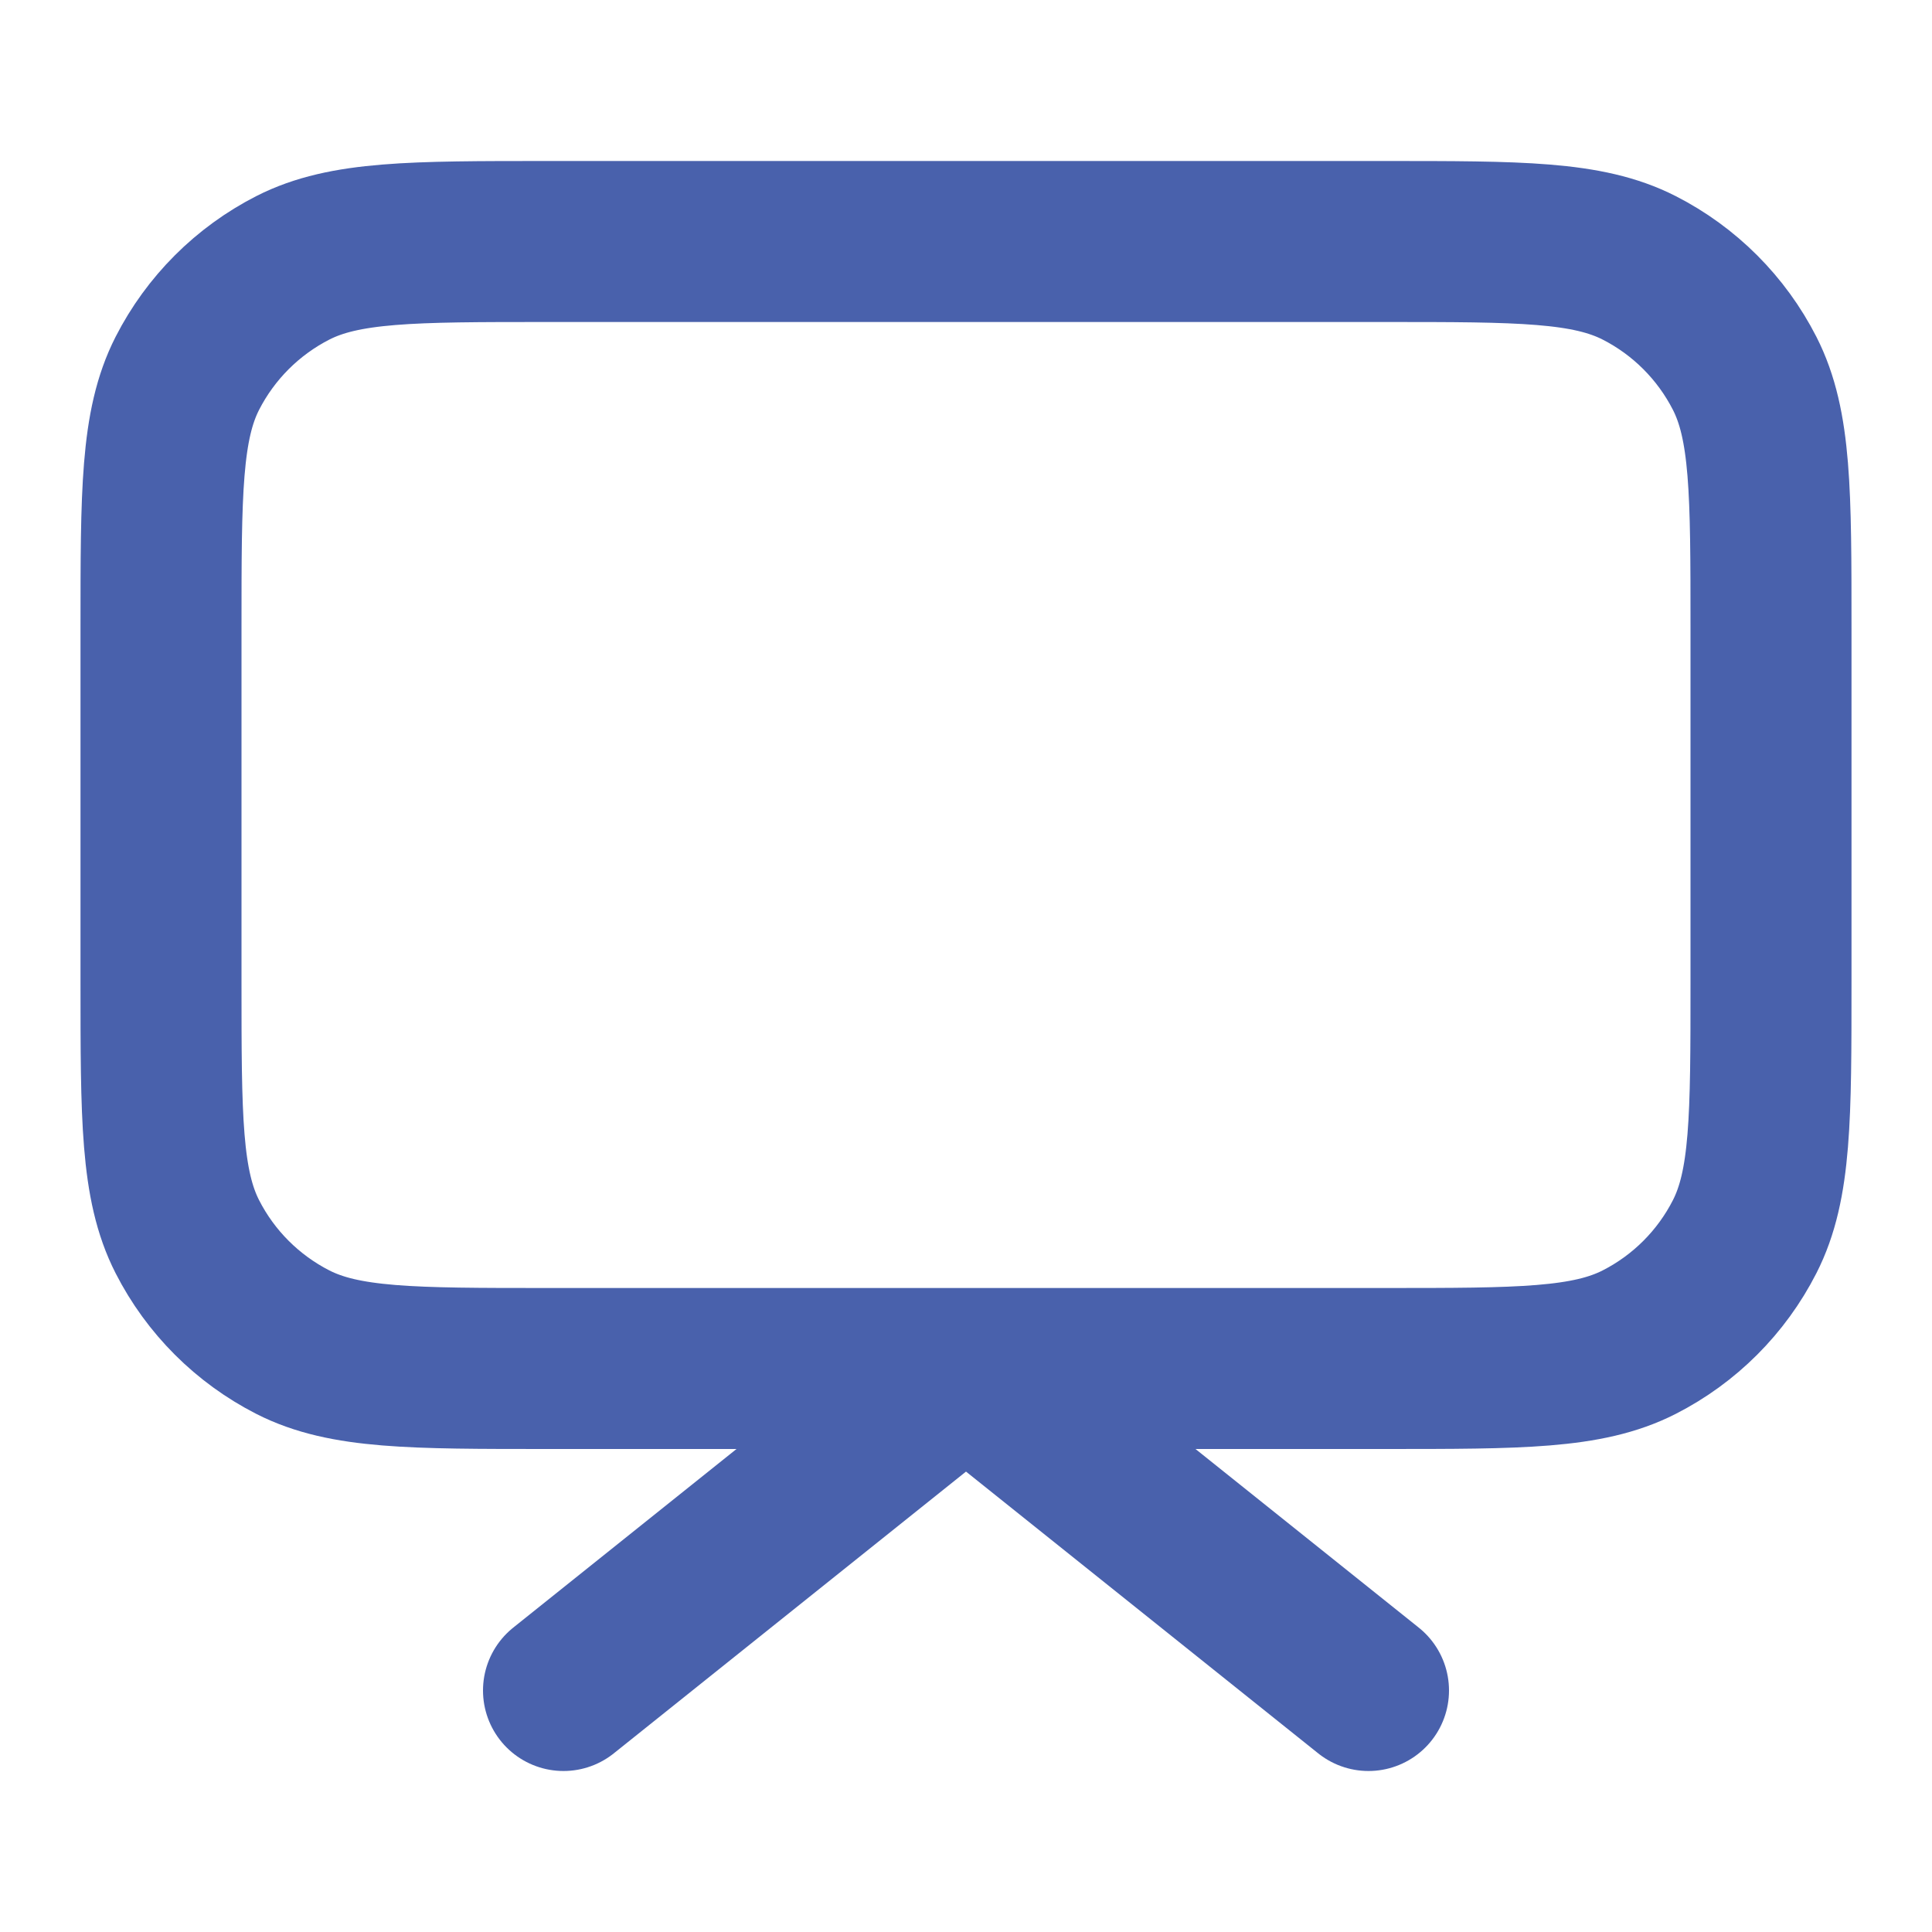
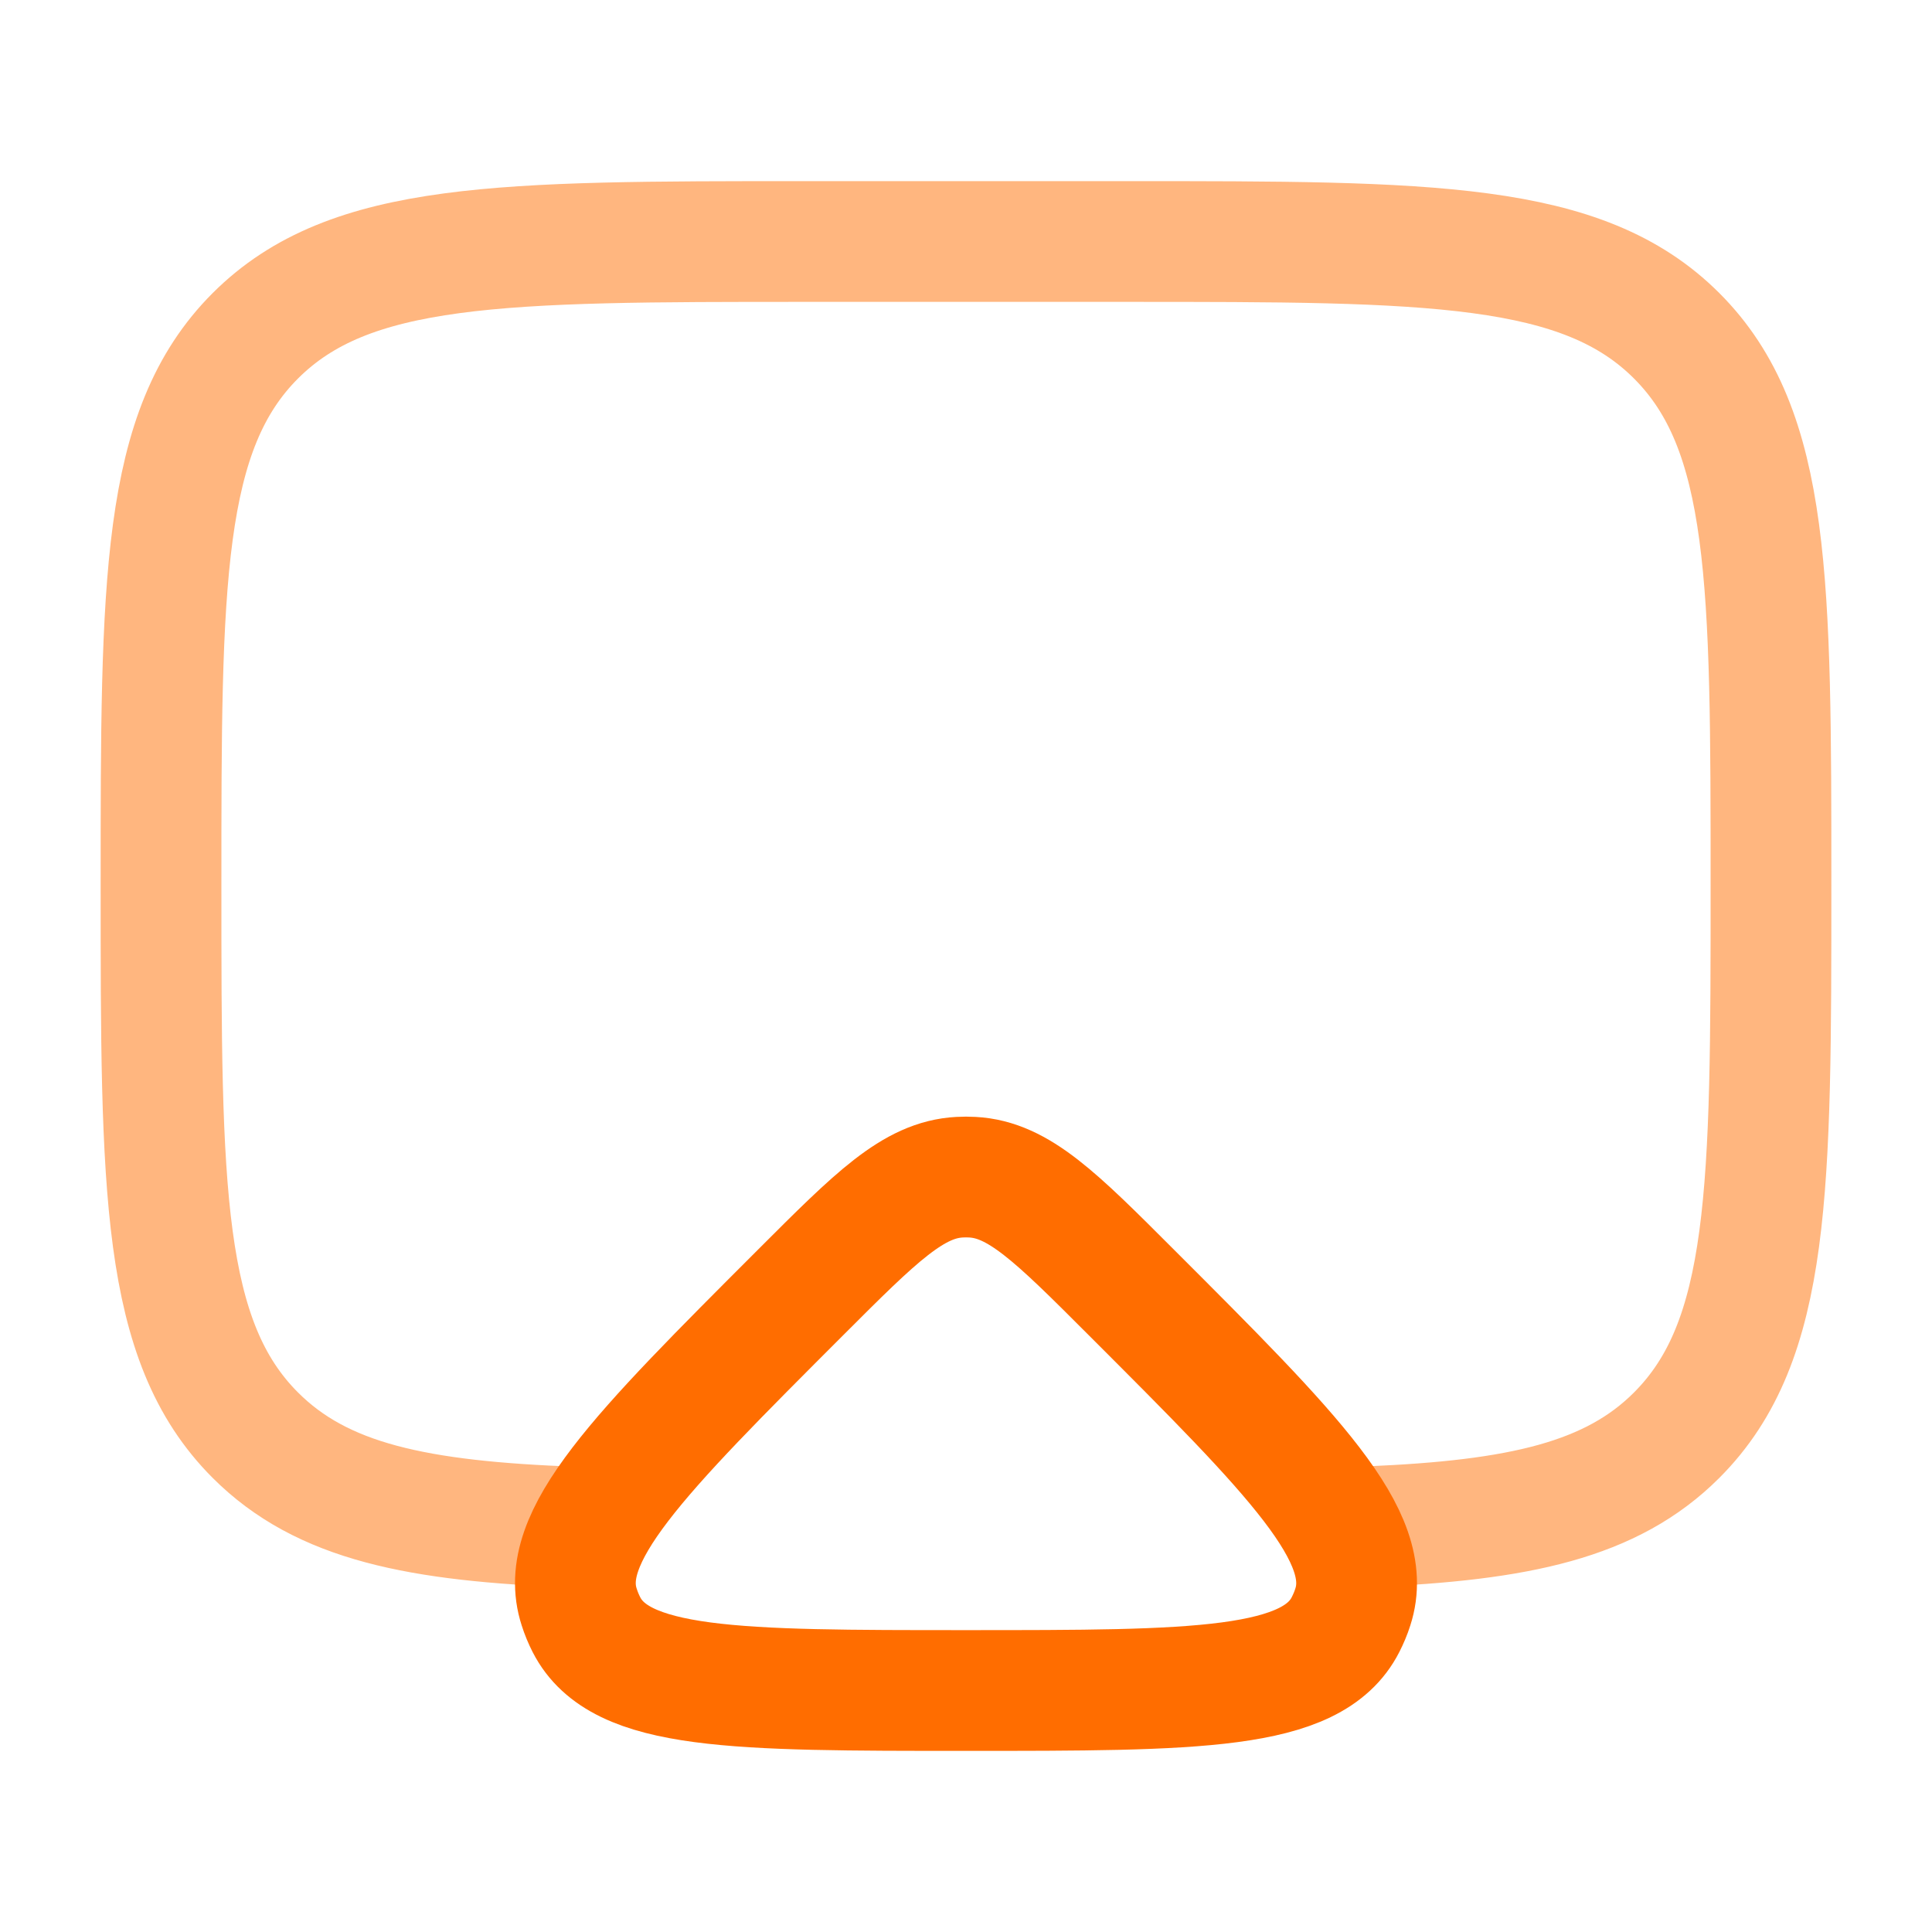
- <svg xmlns="http://www.w3.org/2000/svg" width="24" height="24" viewBox="0 0 24 24" fill="none">
-   <path d="M17 21L12 17L7 21M6.8 17H17.2C18.88 17 19.72 17 20.362 16.673C20.927 16.385 21.385 15.927 21.673 15.362C22 14.72 22 13.88 22 12.2V7.8C22 6.12 22 5.28 21.673 4.638C21.385 4.074 20.927 3.615 20.362 3.327C19.72 3 18.88 3 17.2 3H6.8C5.12 3 4.28 3 3.638 3.327C3.074 3.615 2.615 4.074 2.327 4.638C2 5.28 2 6.12 2 7.8V12.2C2 13.88 2 14.72 2.327 15.362C2.615 15.927 3.074 16.385 3.638 16.673C4.28 17 5.12 17 6.8 17Z" stroke="#4961AC" stroke-width="2" stroke-linecap="round" stroke-linejoin="round" />
+ <svg xmlns="http://www.w3.org/2000/svg" width="32" height="32" viewBox="0 0 32 32" fill="none">
+   <path fill="none" opacity="0.5" d="M9.523 25.294C6.914 25.199 5.333 24.876 4.229 23.771C2.667 22.209 2.667 19.695 2.667 14.667C2.667 9.638 2.667 7.124 4.229 5.562C5.791 4 8.305 4 13.333 4H18.667C23.695 4 26.209 4 27.771 5.562C29.333 7.124 29.333 9.638 29.333 14.667C29.333 19.695 29.333 22.209 27.771 23.771C26.694 24.849 25.163 25.183 22.667 25.287" stroke="#FF6D00" stroke-width="2" stroke-linecap="round" />
+   <path fill="none" d="M13.266 21.401C14.508 20.159 15.128 19.538 15.895 19.498C15.965 19.494 16.035 19.494 16.105 19.498C16.871 19.538 17.492 20.159 18.733 21.401C21.435 24.102 22.785 25.452 22.407 26.617C22.375 26.718 22.334 26.815 22.286 26.909C21.73 28 19.82 28 16 28C12.18 28 10.27 28 9.713 26.909C9.665 26.815 9.625 26.718 9.593 26.617C9.214 25.452 10.565 24.102 13.266 21.401Z" stroke="#FF6D00" stroke-width="2" />
</svg>
